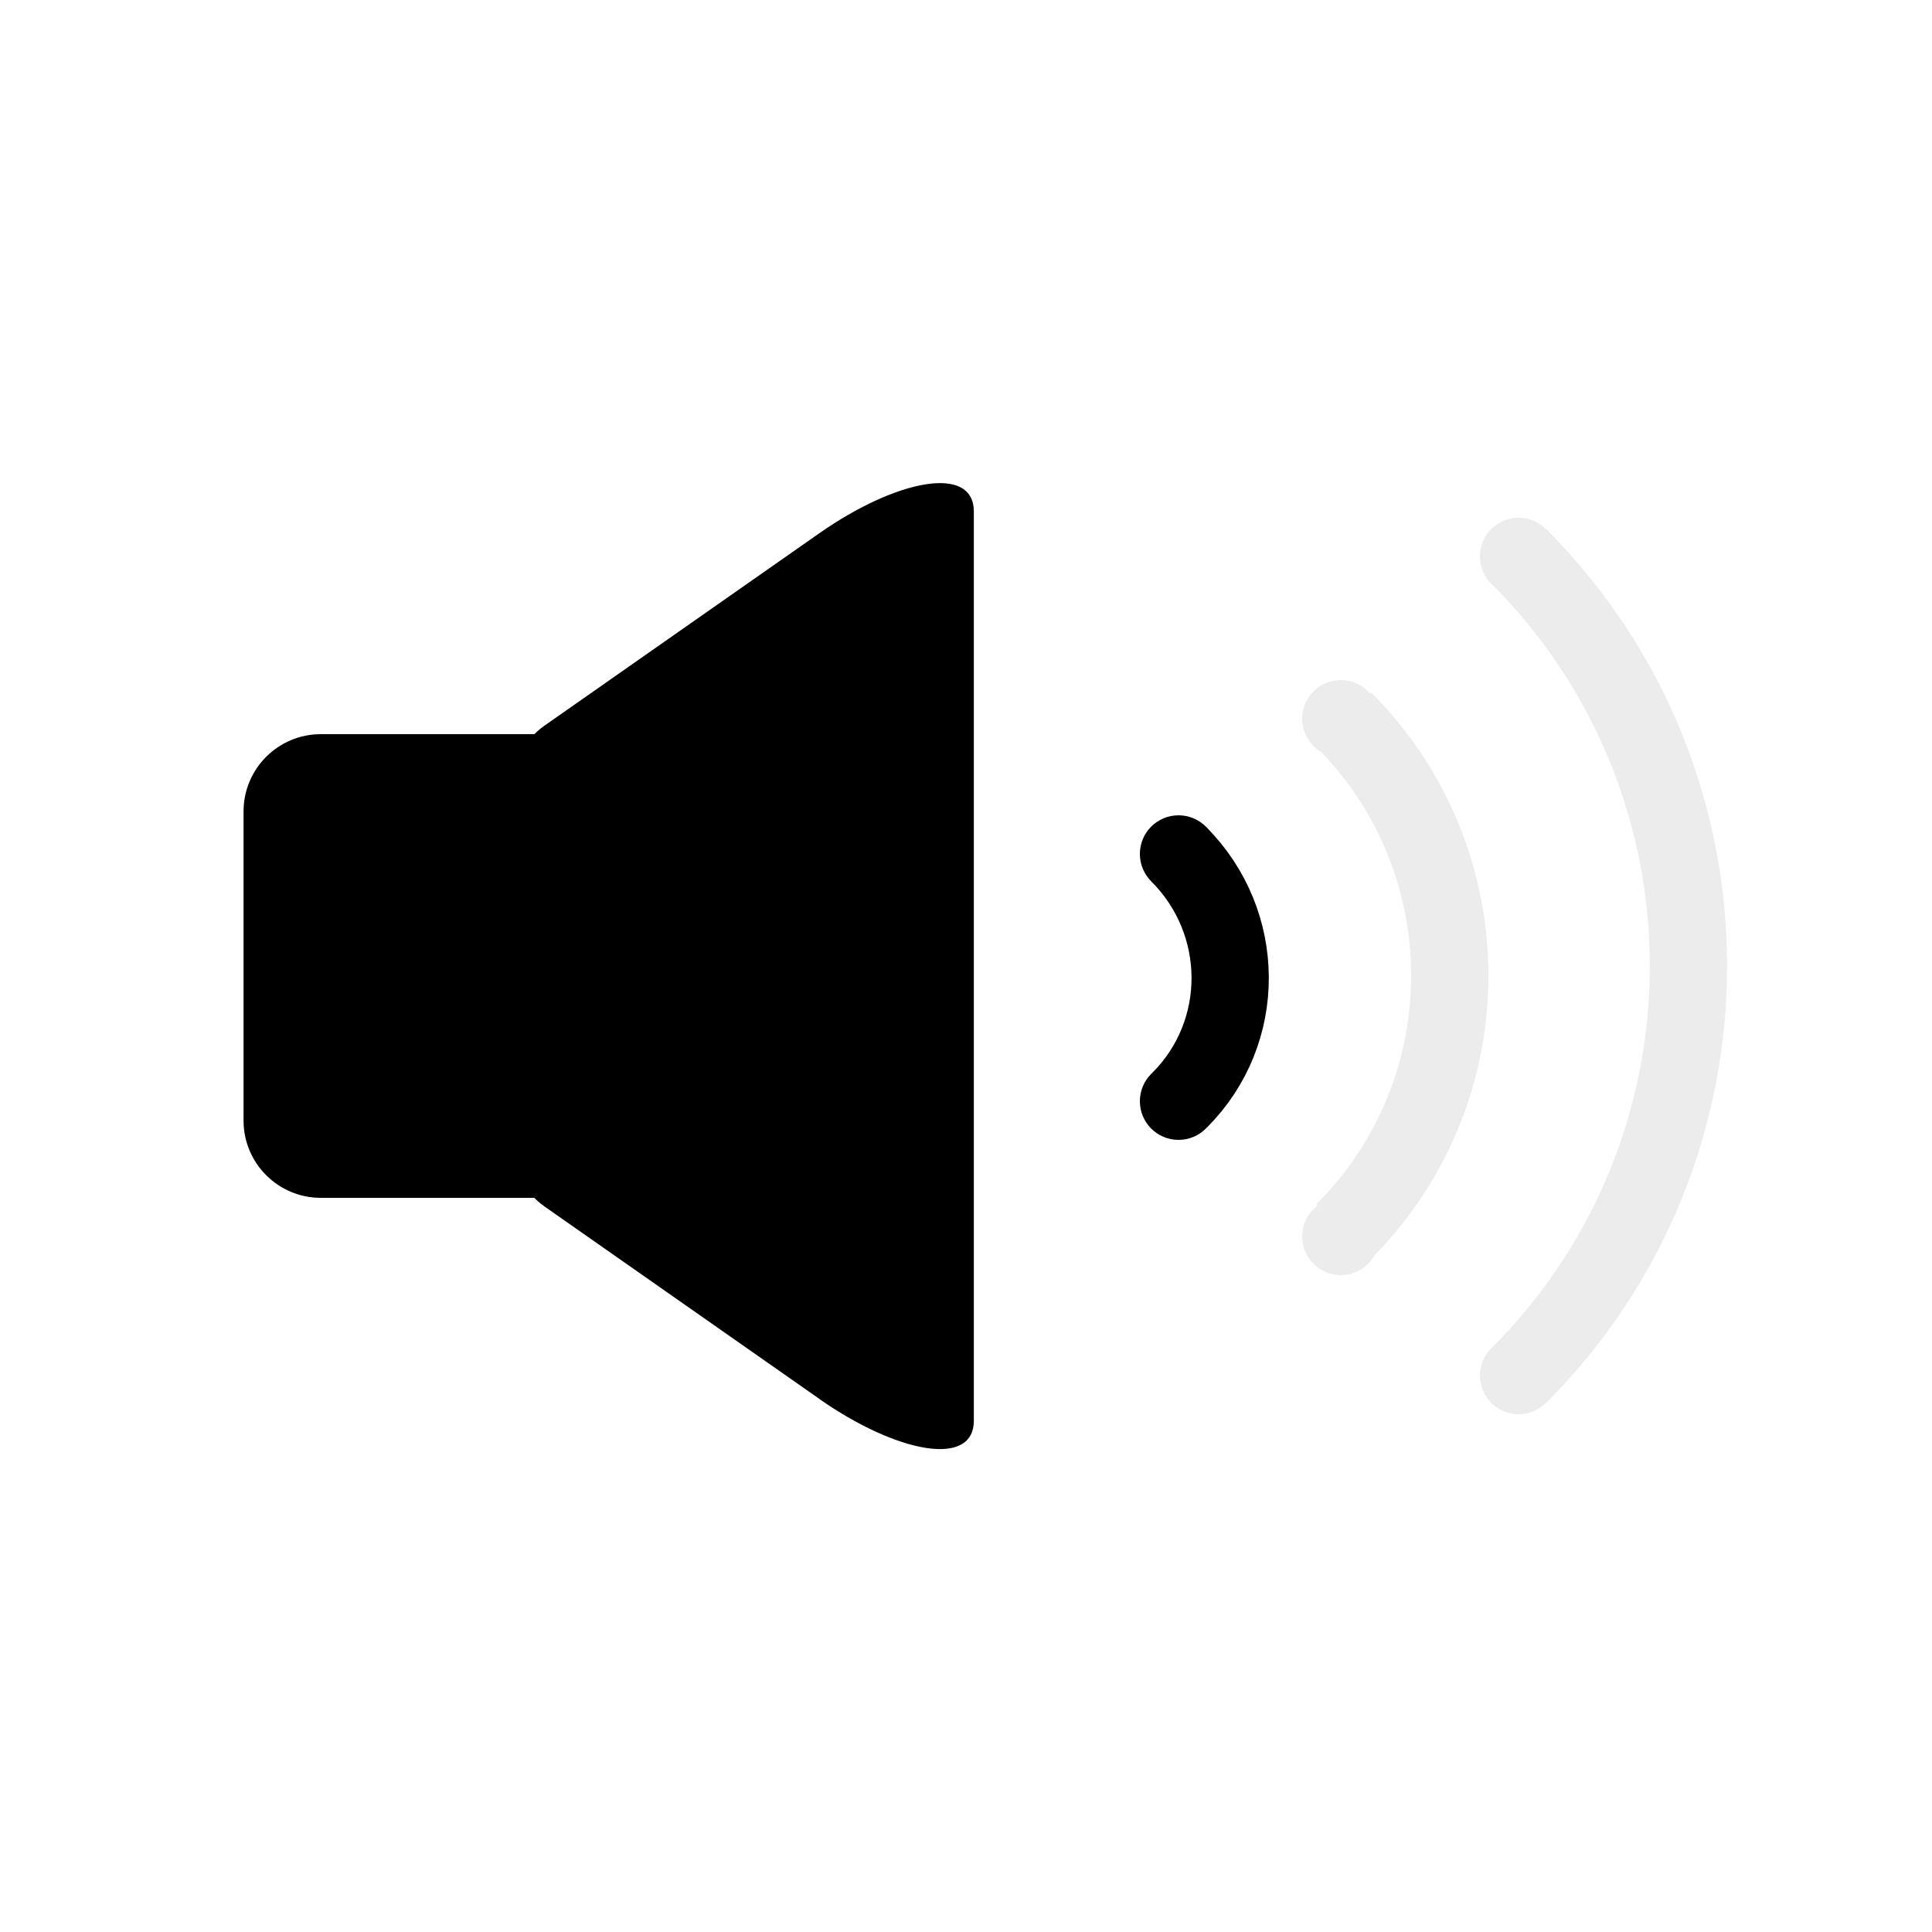
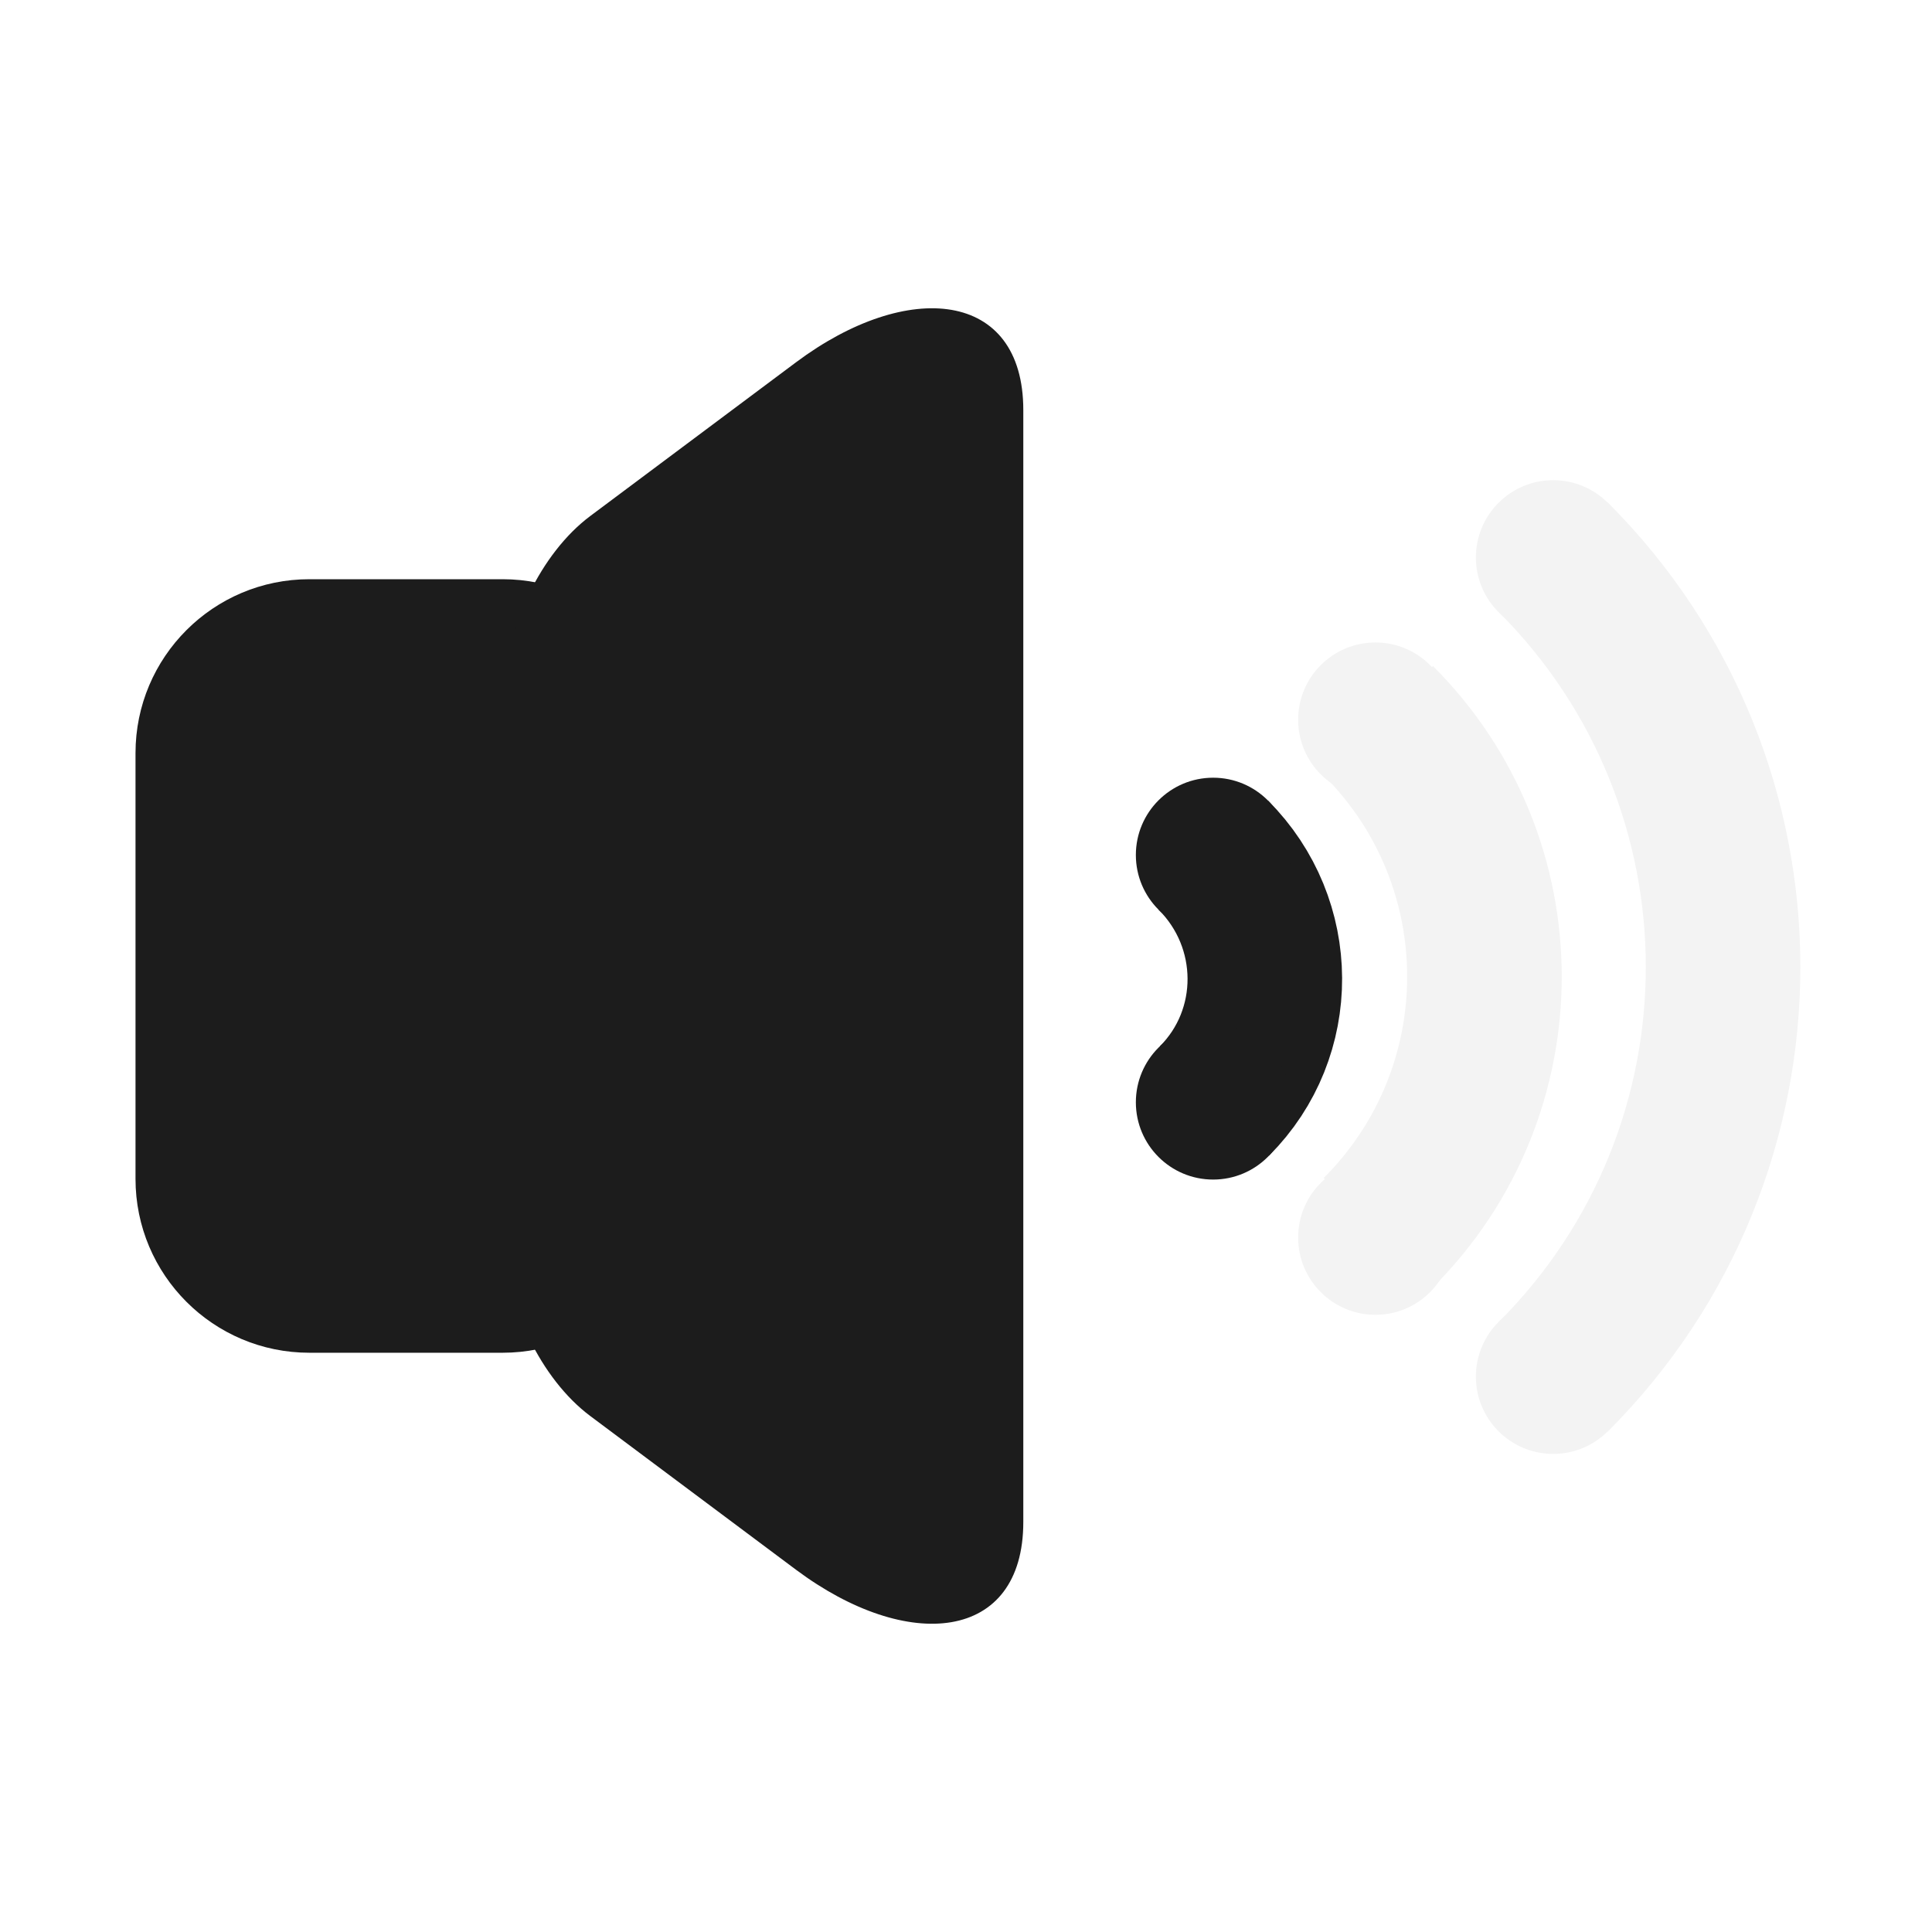
- <svg xmlns="http://www.w3.org/2000/svg" id="_图层_1" data-name="图层_1" viewBox="0 0 500 500">
-   <defs>
-     <style>
-       .cls-1 {
-         stroke: #ececec;
-       }
- 
-       .cls-1, .cls-2 {
-         fill: none;
-         stroke-miterlimit: 10;
-         stroke-width: 20px;
-       }
- 
-       .cls-2 {
-         stroke: #000;
-       }
- 
-       .cls-3 {
-         fill: #ececec;
-       }
-     </style>
-   </defs>
-   <rect x="63.03" y="190" width="100" height="120" rx="20" ry="20" />
-   <path d="M212.03,362.02l-71.11-49.78c-5.14-3.6-8.89-10.24-8.89-15.18v-94.09c0-4.95,3.75-11.59,8.89-15.18l71.11-49.78c19.87-13.91,40-17.97,40-5.6v235.23c0,12.37-20.13,8.31-40-5.6Z" />
-   <path class="cls-2" d="M305.03,221.04c17.67,17.67,17.8,46.13.29,63.64" />
-   <circle cx="305" cy="221" r="10" />
-   <circle cx="305" cy="285" r="10" />
-   <path class="cls-1" d="M347.74,186.25c36.62,36.62,36.62,95.87,0,132.49" />
-   <circle class="cls-3" cx="347" cy="186" r="10" />
-   <circle class="cls-3" cx="347" cy="320" r="10" />
-   <path class="cls-1" d="M393,143.93c58.63,58.63,58.63,153.51,0,212.13" />
-   <circle class="cls-3" cx="393" cy="144" r="10" />
-   <circle class="cls-3" cx="393" cy="356" r="10" />
+ <svg xmlns="http://www.w3.org/2000/svg" id="_图层_1" data-name="图层_1" version="1.1" viewBox="0 0 500 500">
+   <g>
+     <rect x="35.07" y="149.9" width="140" height="200.19" rx="45" ry="45" fill="#1c1c1c" />
+     <path d="M206.01,406.25l-53.23-39.77c-12.92-9.65-21.92-28.98-21.92-44.53v-143.89c0-15.55,9-34.88,21.92-44.53l53.23-39.77c28.85-21.56,58.82-18.74,58.82,12.36v287.77c0,31.1-29.97,33.91-58.82,12.36Z" fill="#1c1c1c" />
+   </g>
+   <g>
+     <path d="M314,221.3c17.67,17.67,17.8,46.13.29,63.64" fill="none" stroke="#1c1c1c" stroke-miterlimit="10" stroke-width="40" />
+     <circle cx="313.96" cy="221.27" r="20" fill="#1c1c1c" />
+     <circle cx="313.96" cy="285.27" r="20" fill="#1c1c1c" />
+   </g>
+   <g>
+     <path d="M356.71,186.52c36.62,36.62,36.62,95.87,0,132.49" fill="none" stroke="#f3f3f3" stroke-miterlimit="10" stroke-width="40" />
+     <circle cx="355.96" cy="186.27" r="20" fill="#f3f3f3" />
+     <circle cx="355.96" cy="320.27" r="20" fill="#f3f3f3" />
+   </g>
+   <g>
+     <path d="M401.96,144.2c58.63,58.63,58.63,153.51,0,212.13" fill="none" stroke="#f3f3f3" stroke-miterlimit="10" stroke-width="40" />
+     <circle cx="401.96" cy="144.27" r="20" fill="#f3f3f3" />
+     <circle cx="401.96" cy="356.27" r="20" fill="#f3f3f3" />
+   </g>
</svg>
